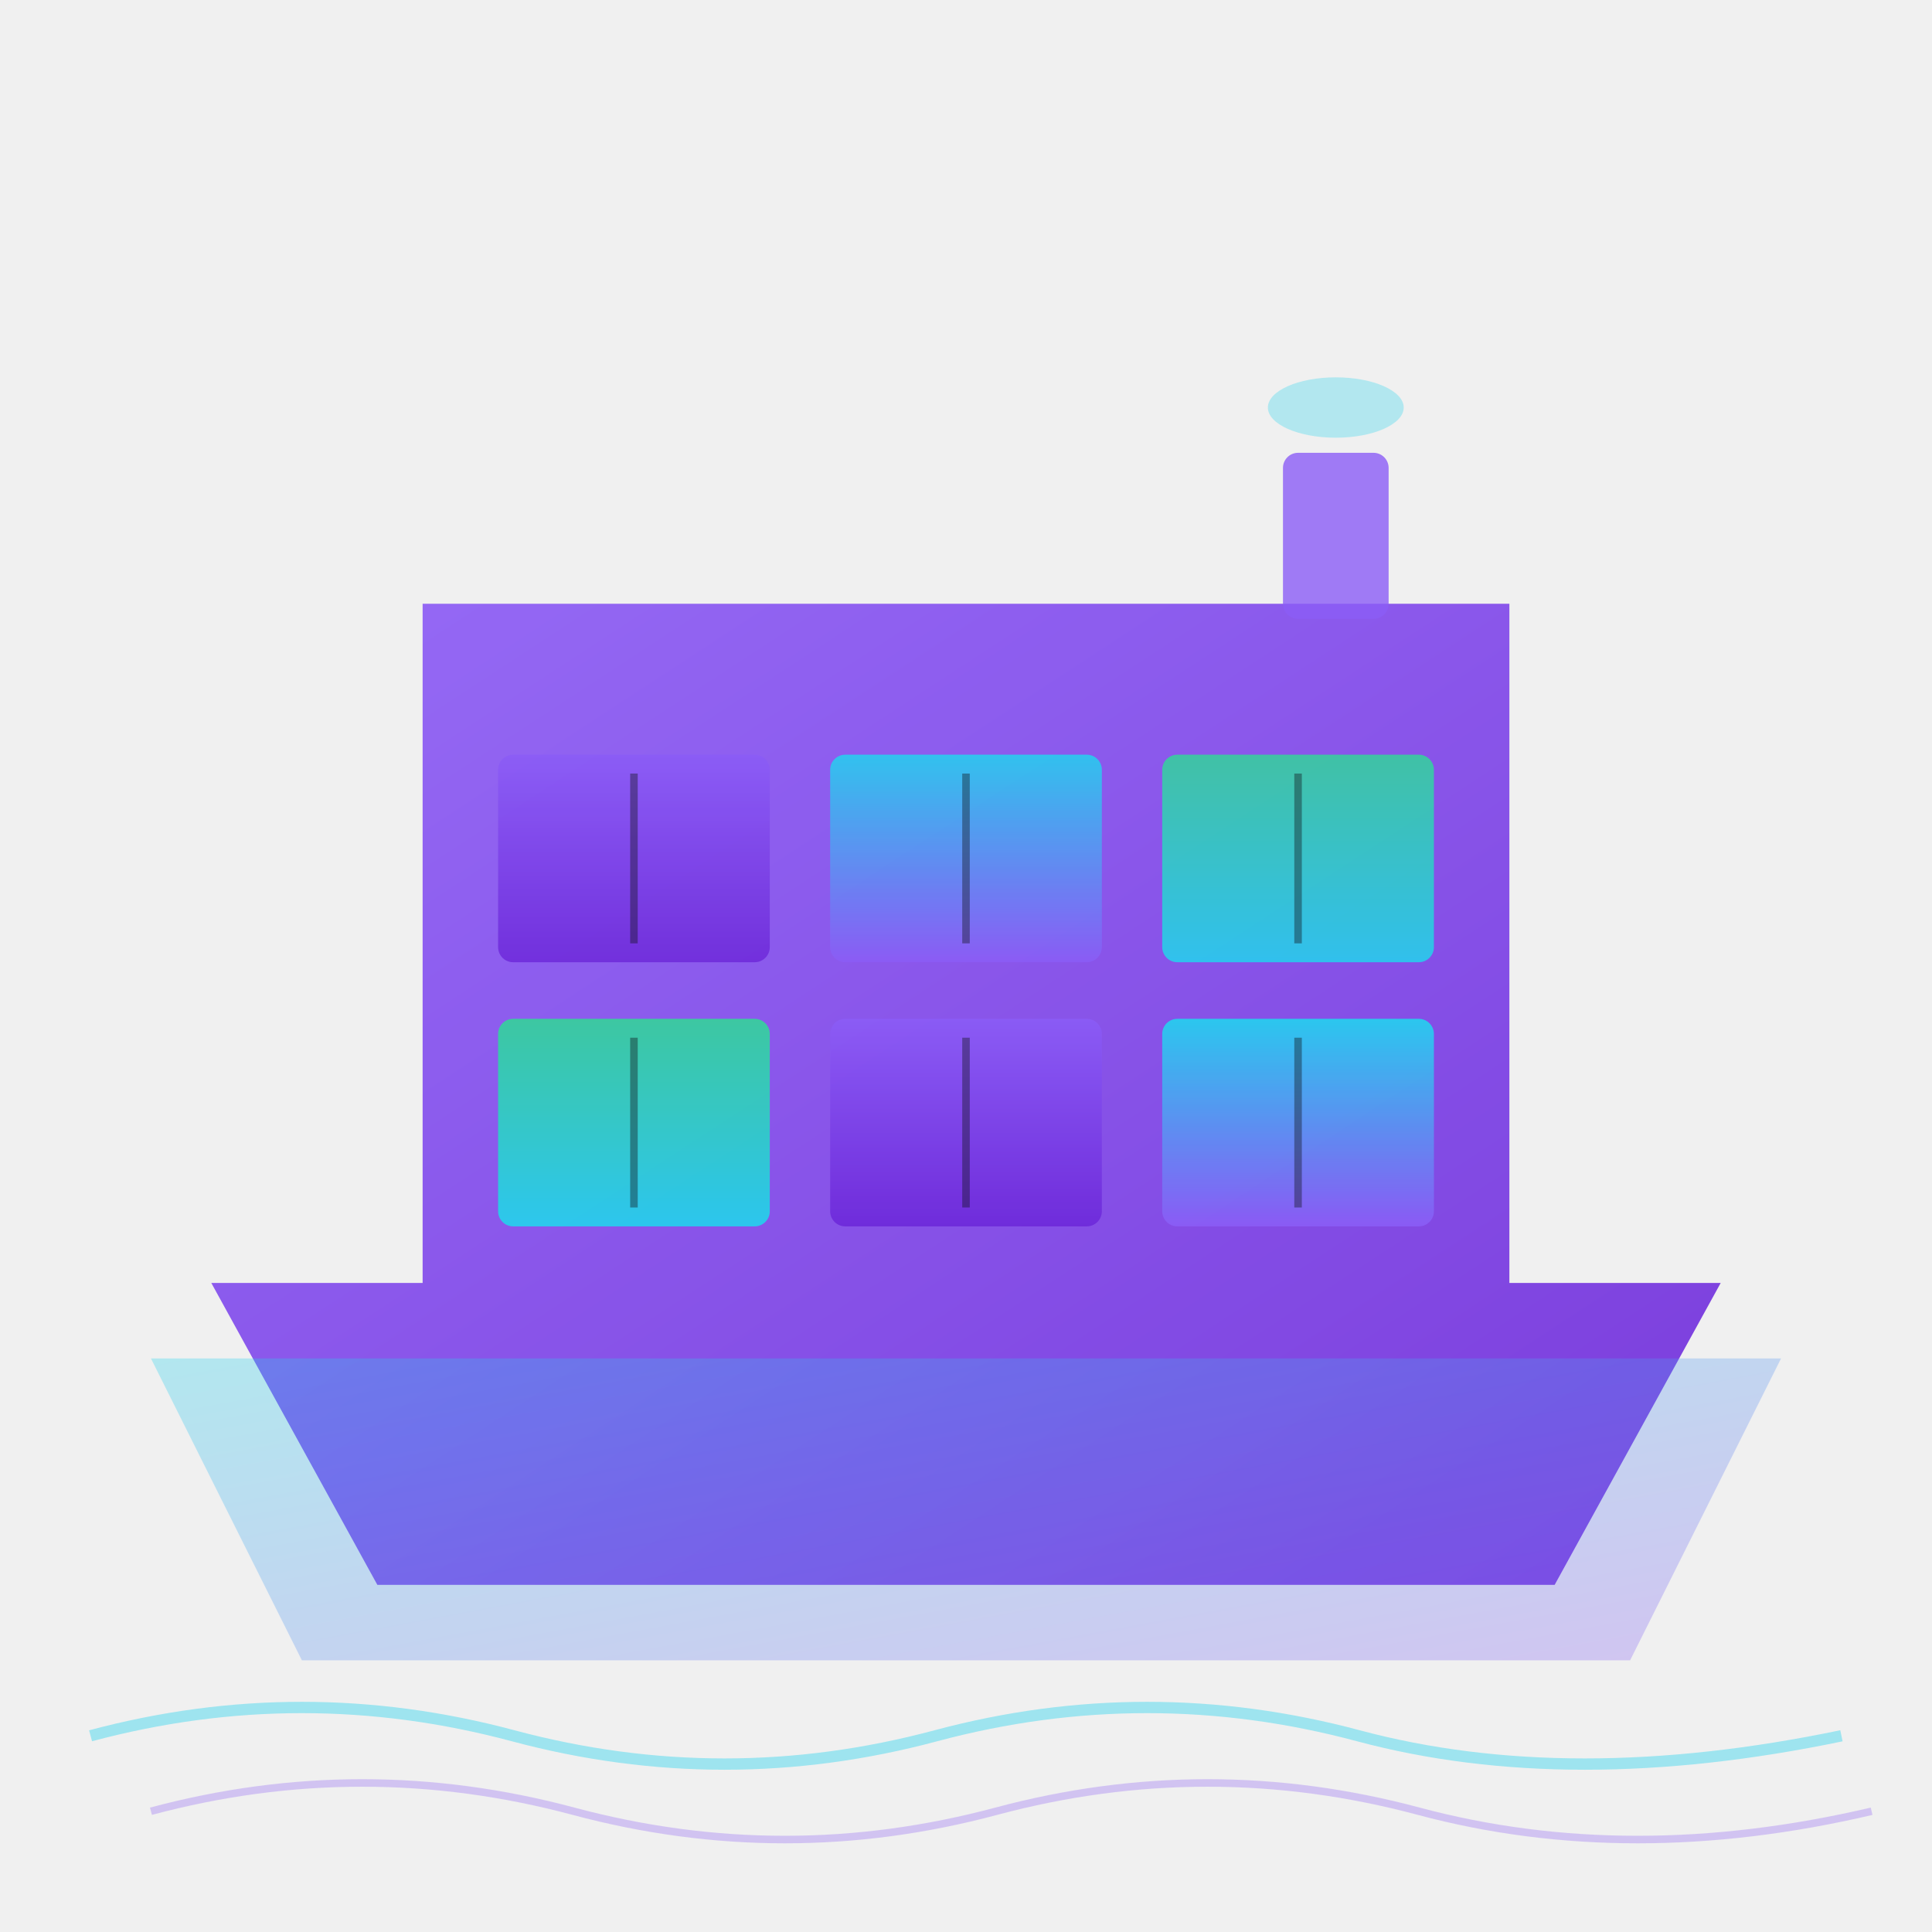
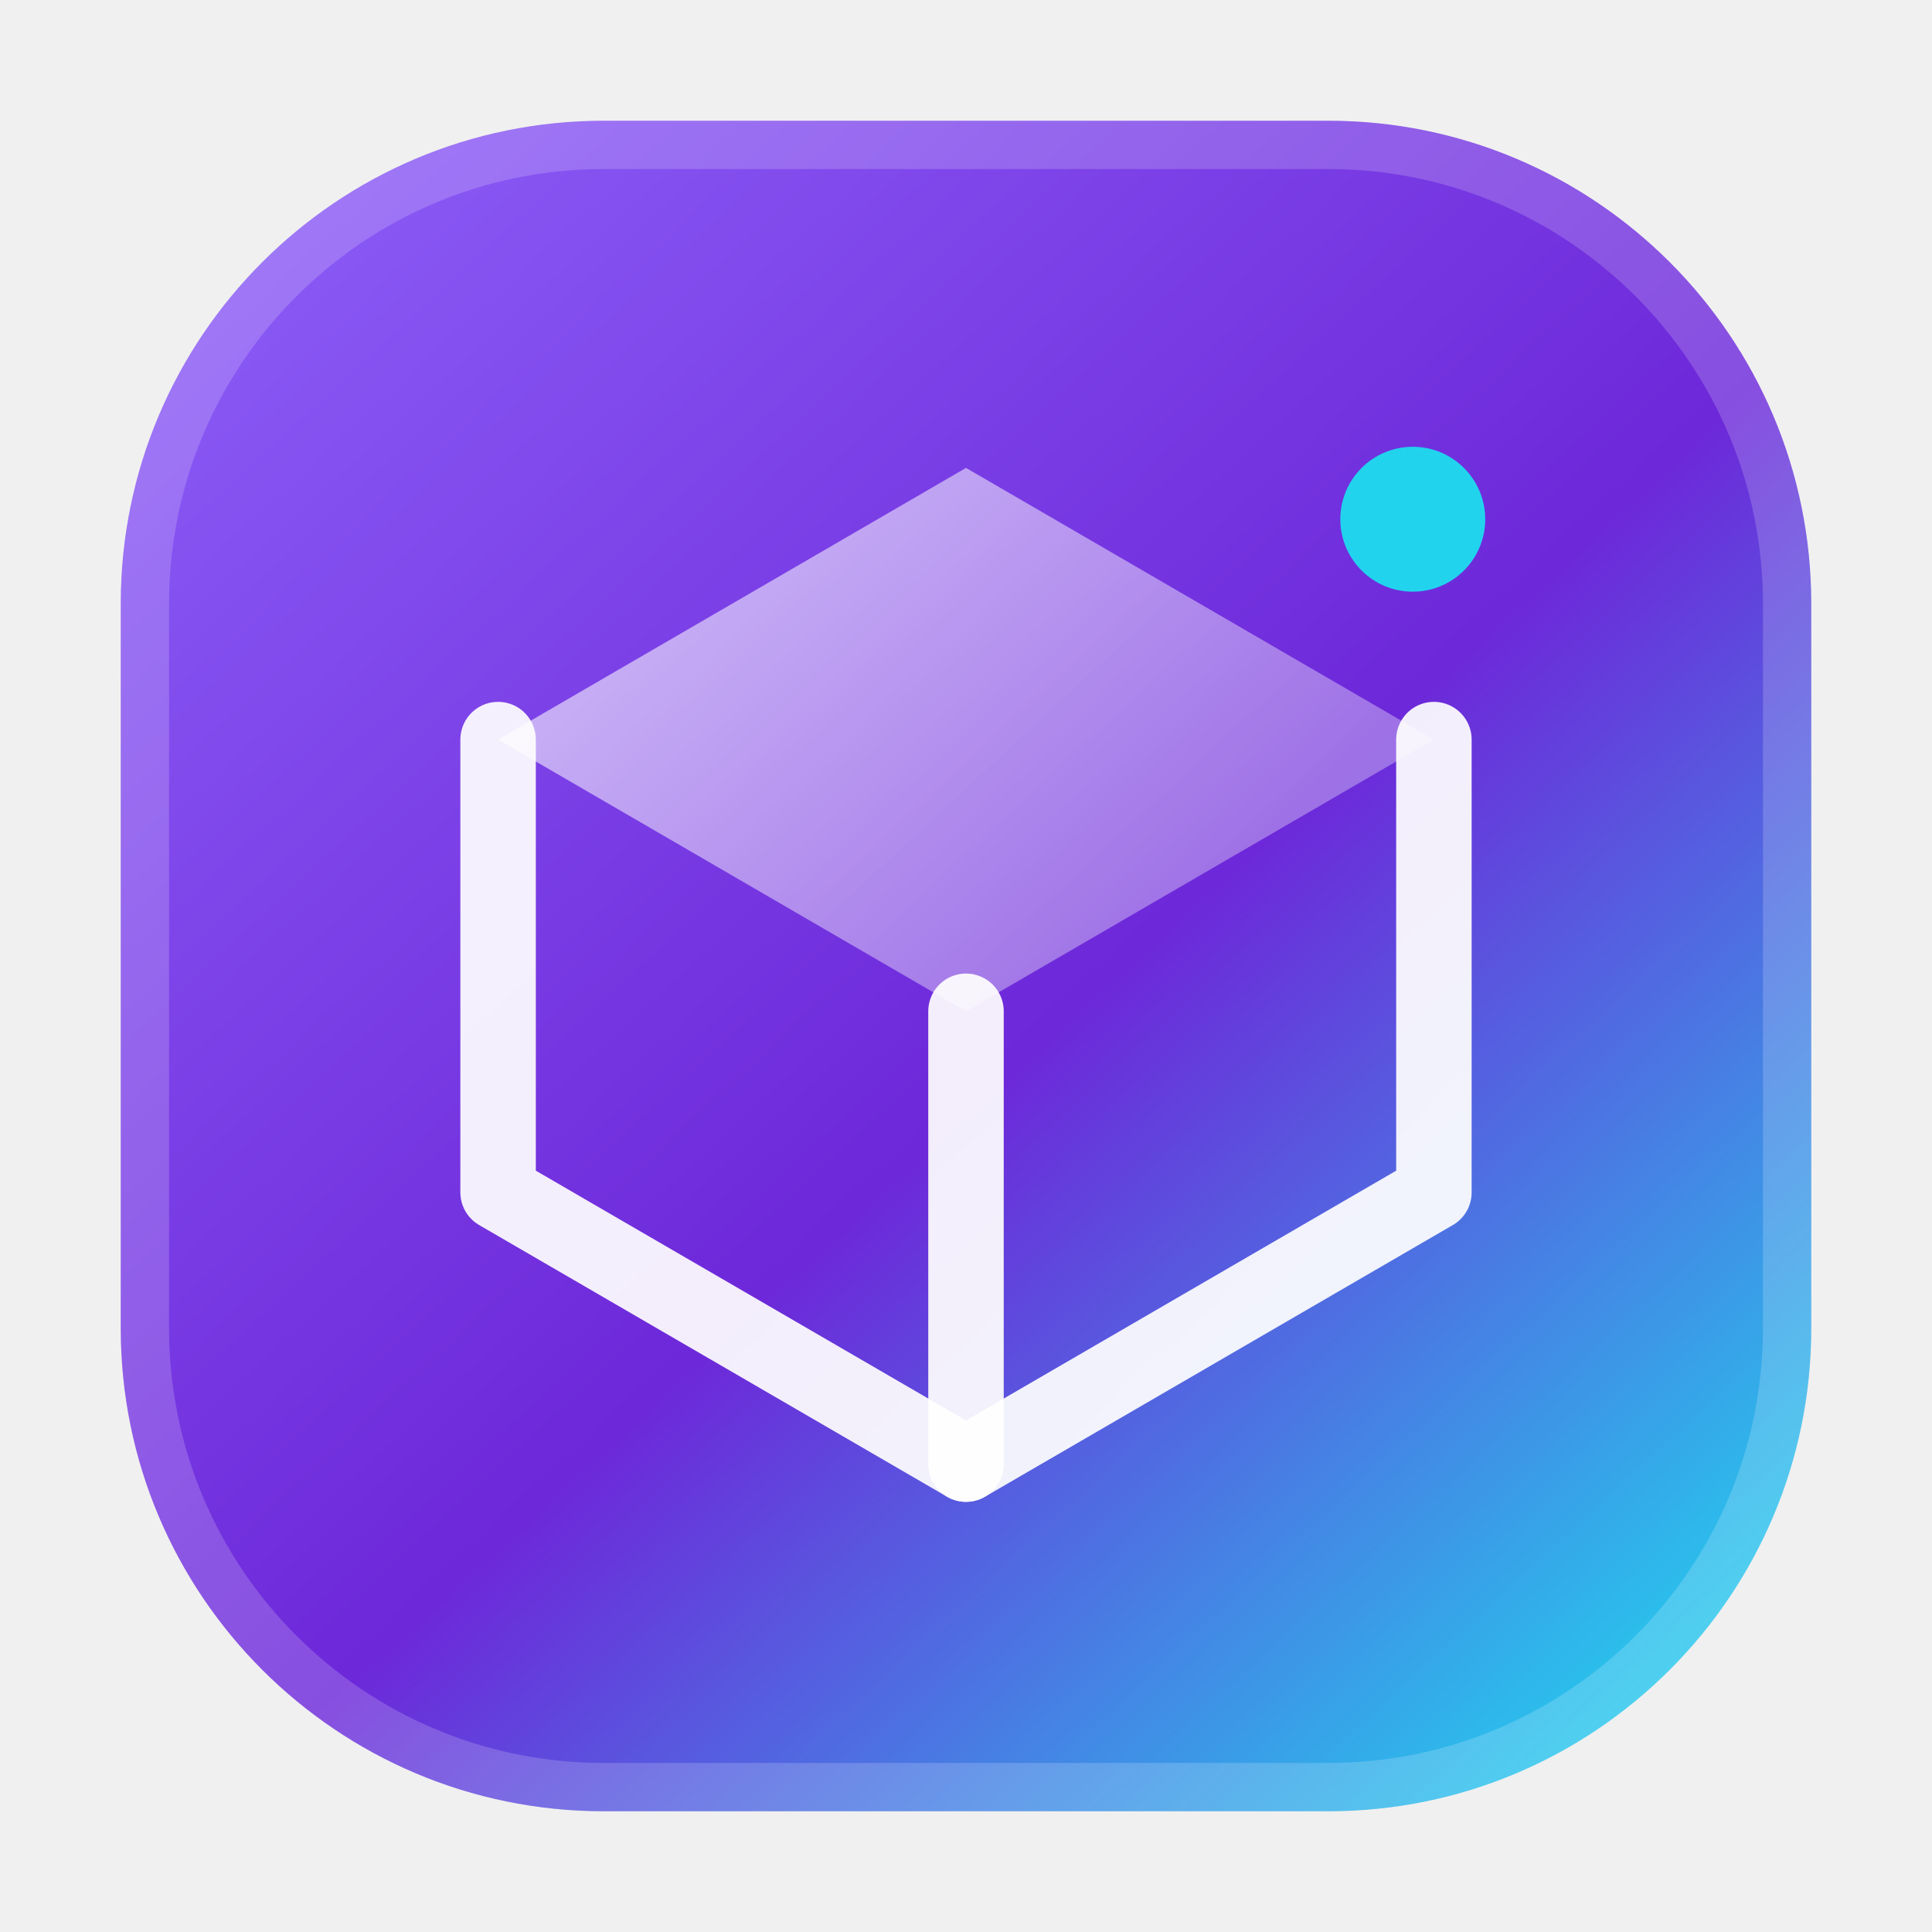
- <svg xmlns="http://www.w3.org/2000/svg" viewBox="0 0 512 512" fill="none">
+ <svg xmlns="http://www.w3.org/2000/svg" viewBox="0 0 64 64" fill="none">
  <defs>
-     <linearGradient id="hull" x1="0" y1="0" x2="1" y2="1">
+     <linearGradient id="bg" x1="8" y1="6" x2="56" y2="58" gradientUnits="userSpaceOnUse">
      <stop offset="0%" stop-color="#8b5cf6" />
-       <stop offset="100%" stop-color="#6d28d9" />
-     </linearGradient>
-     <linearGradient id="accent" x1="0" y1="0" x2="1" y2="1">
-       <stop offset="0%" stop-color="#22d3ee" />
-       <stop offset="100%" stop-color="#8b5cf6" />
-     </linearGradient>
-     <linearGradient id="container1" x1="0" y1="0" x2="0" y2="1">
-       <stop offset="0%" stop-color="#34d399" />
+       <stop offset="55%" stop-color="#6d28d9" />
      <stop offset="100%" stop-color="#22d3ee" />
    </linearGradient>
-     <linearGradient id="container2" x1="0" y1="0" x2="0" y2="1">
-       <stop offset="0%" stop-color="#8b5cf6" />
-       <stop offset="100%" stop-color="#6d28d9" />
-     </linearGradient>
-     <linearGradient id="container3" x1="0" y1="0" x2="0" y2="1">
-       <stop offset="0%" stop-color="#22d3ee" />
-       <stop offset="100%" stop-color="#8b5cf6" />
+     <linearGradient id="shine" x1="18" y1="14" x2="44" y2="42" gradientUnits="userSpaceOnUse">
+       <stop offset="0%" stop-color="#ffffff" stop-opacity="0.65" />
+       <stop offset="100%" stop-color="#ffffff" stop-opacity="0.2" />
    </linearGradient>
  </defs>
-   <path d="M56 340 L100 420 L412 420 L456 340 L400 340 L400 160 L112 160 L112 340 Z" fill="url(#hull)" opacity="0.9" />
-   <path d="M40 360 L80 440 L432 440 L472 360 Z" fill="url(#accent)" opacity="0.3" />
-   <rect x="132" y="270" width="72" height="55" rx="4" fill="url(#container1)" opacity="0.9" />
-   <rect x="220" y="270" width="72" height="55" rx="4" fill="url(#container2)" opacity="0.9" />
-   <rect x="308" y="270" width="72" height="55" rx="4" fill="url(#container3)" opacity="0.9" />
-   <rect x="132" y="200" width="72" height="55" rx="4" fill="url(#container2)" opacity="0.85" />
-   <rect x="220" y="200" width="72" height="55" rx="4" fill="url(#container3)" opacity="0.85" />
-   <rect x="308" y="200" width="72" height="55" rx="4" fill="url(#container1)" opacity="0.85" />
-   <line x1="168" y1="275" x2="168" y2="320" stroke="#0f111a" stroke-width="2" opacity="0.4" />
-   <line x1="256" y1="275" x2="256" y2="320" stroke="#0f111a" stroke-width="2" opacity="0.4" />
-   <line x1="344" y1="275" x2="344" y2="320" stroke="#0f111a" stroke-width="2" opacity="0.4" />
-   <line x1="168" y1="205" x2="168" y2="250" stroke="#0f111a" stroke-width="2" opacity="0.4" />
-   <line x1="256" y1="205" x2="256" y2="250" stroke="#0f111a" stroke-width="2" opacity="0.4" />
-   <line x1="344" y1="205" x2="344" y2="250" stroke="#0f111a" stroke-width="2" opacity="0.4" />
-   <rect x="340" y="120" width="28" height="44" rx="4" fill="#8b5cf6" opacity="0.8" />
-   <ellipse cx="354" cy="108" rx="18" ry="8" fill="#22d3ee" opacity="0.3" />
-   <path d="M24 460 Q80 445 136 460 Q192 475 248 460 Q304 445 360 460 Q416 475 488 460" stroke="#22d3ee" stroke-width="3" fill="none" opacity="0.4" />
-   <path d="M40 480 Q96 465 152 480 Q208 495 264 480 Q320 465 376 480 Q432 495 496 480" stroke="#8b5cf6" stroke-width="2" fill="none" opacity="0.3" />
+   <rect x="4" y="4" width="56" height="56" rx="16" fill="url(#bg)" />
+   <rect x="4.8" y="4.8" width="54.4" height="54.4" rx="15.2" stroke="#ffffff" stroke-opacity="0.18" stroke-width="1.6" />
+   <path d="M32 15.5L16.5 24.5L32 33.5L47.5 24.5L32 15.5Z" fill="url(#shine)" />
+   <path d="M16.5 24.5V39.5L32 48.5L47.5 39.5V24.5" stroke="#ffffff" stroke-opacity="0.92" stroke-width="2.5" stroke-linecap="round" stroke-linejoin="round" />
+   <path d="M32 33.5V48.5" stroke="#ffffff" stroke-opacity="0.92" stroke-width="2.5" stroke-linecap="round" />
+   <circle cx="46.8" cy="17.2" r="2.4" fill="#22d3ee" />
</svg>
